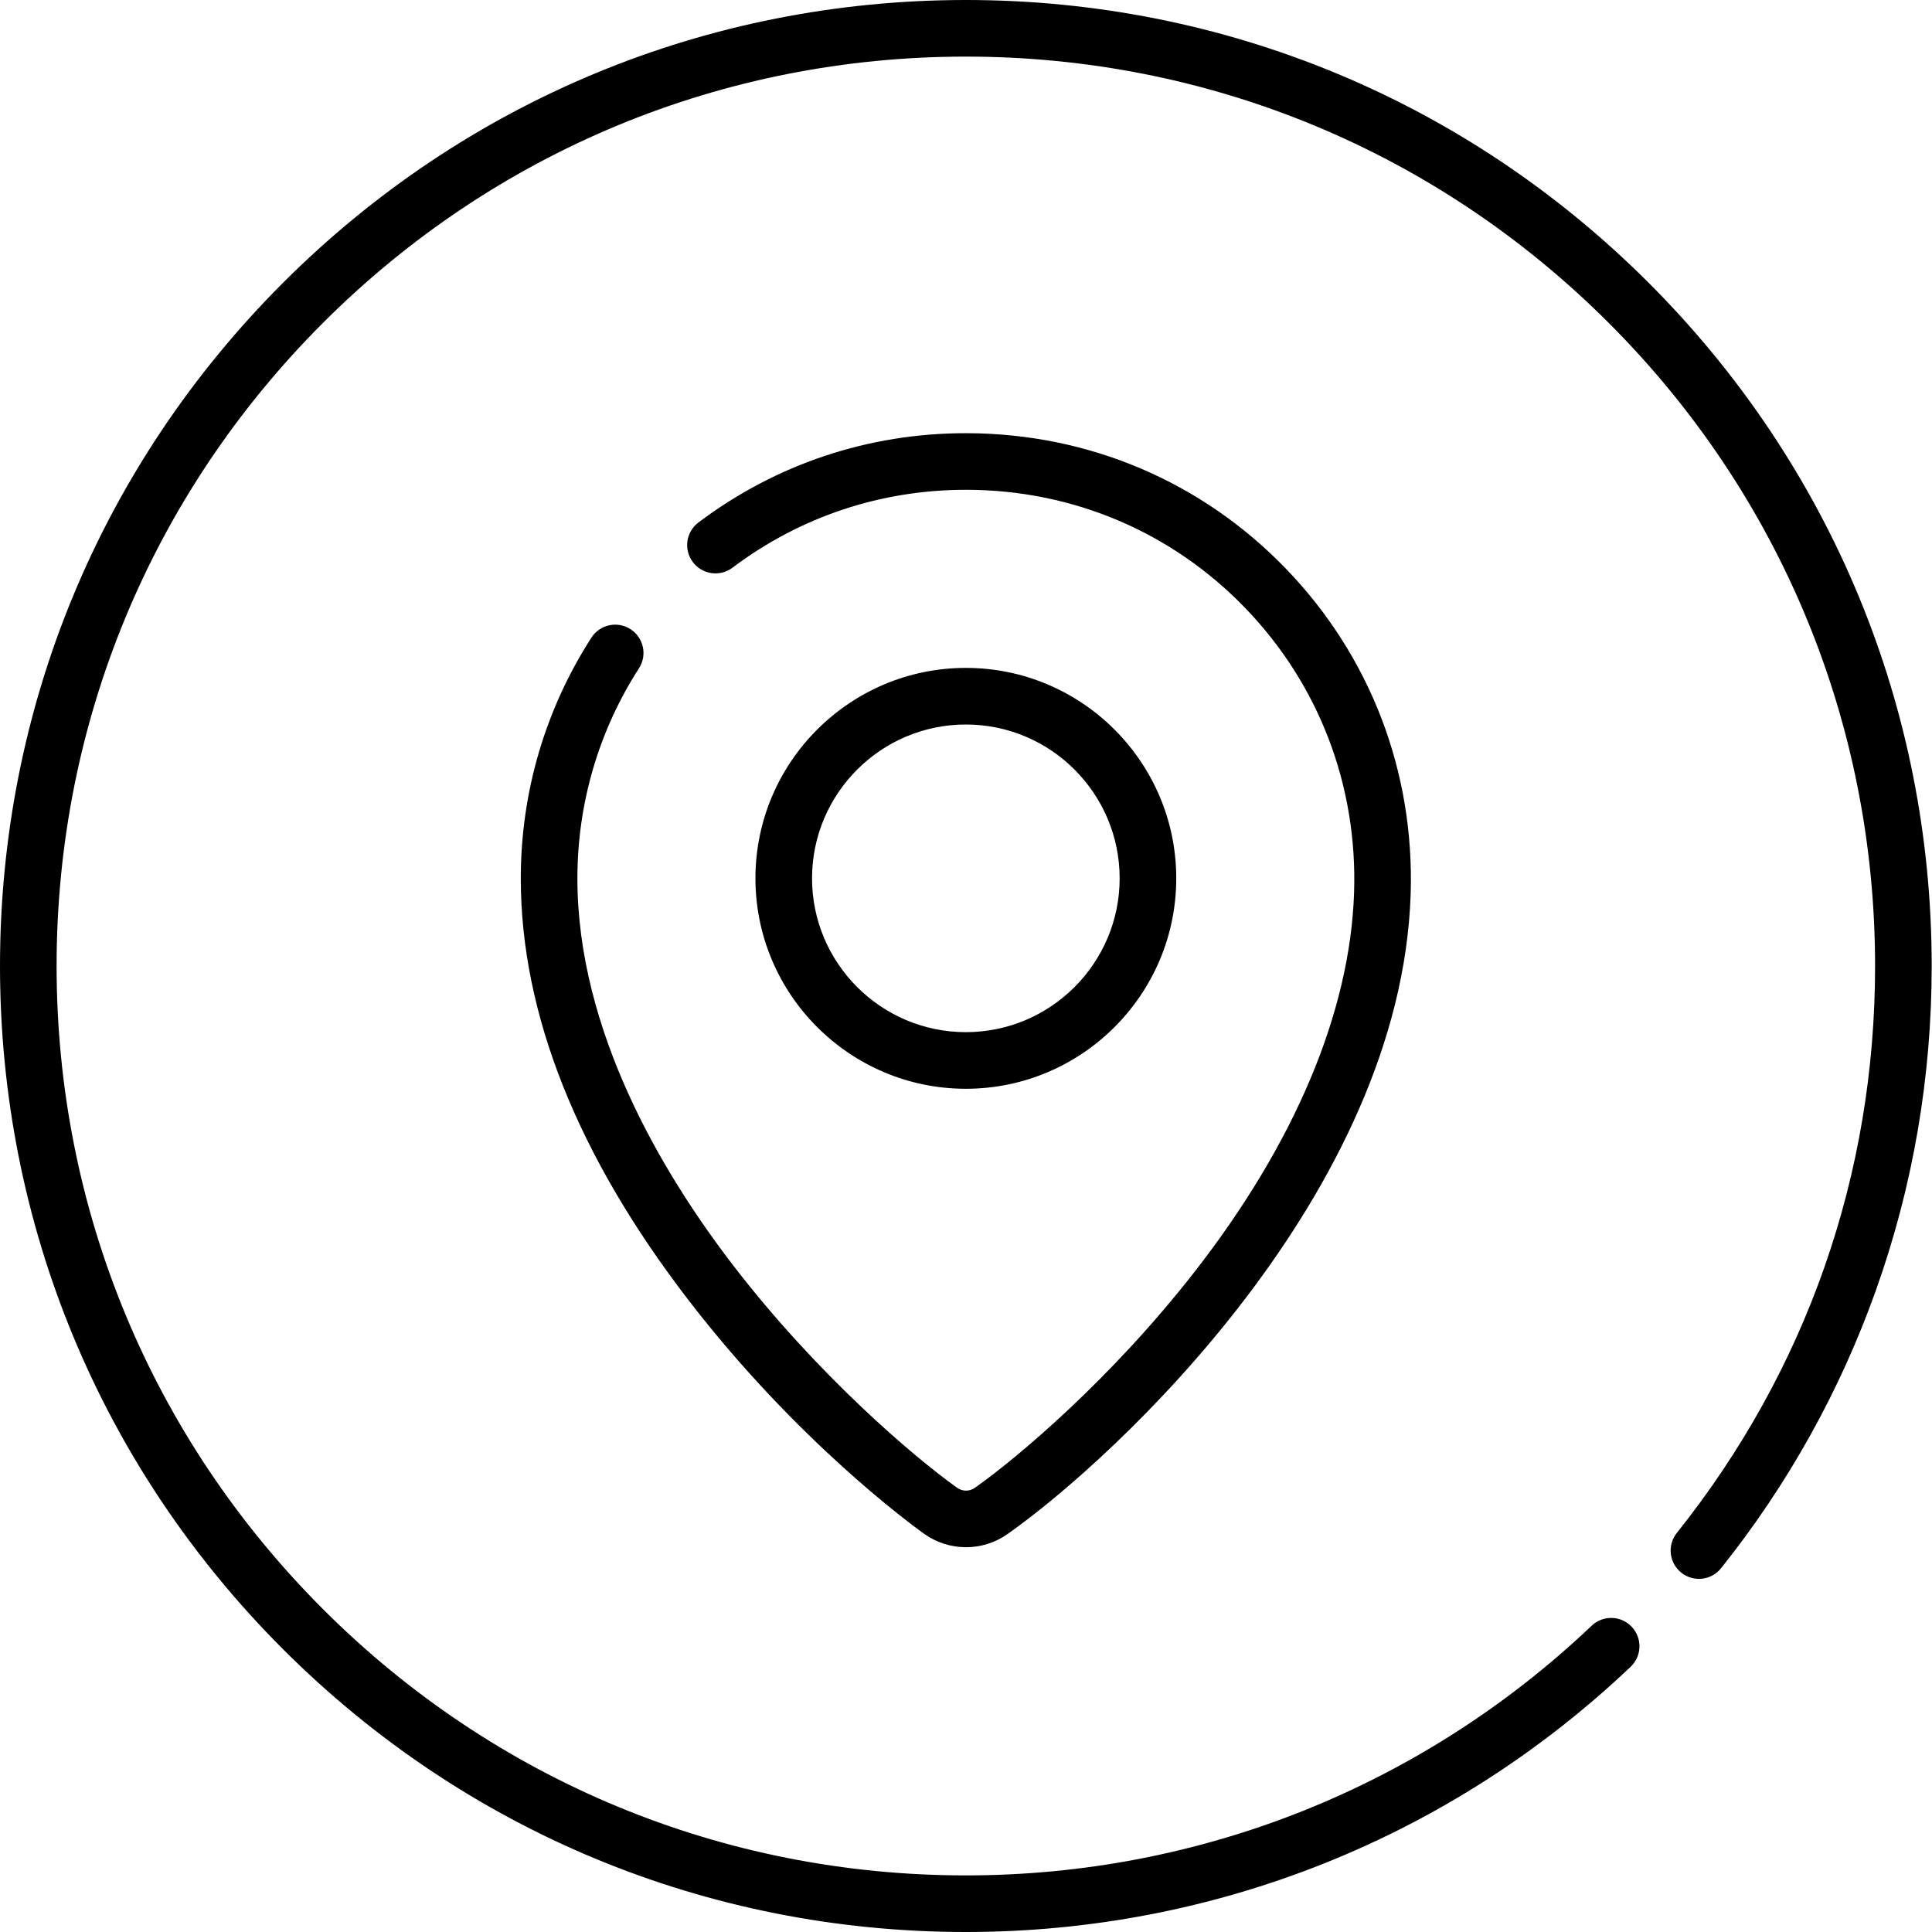
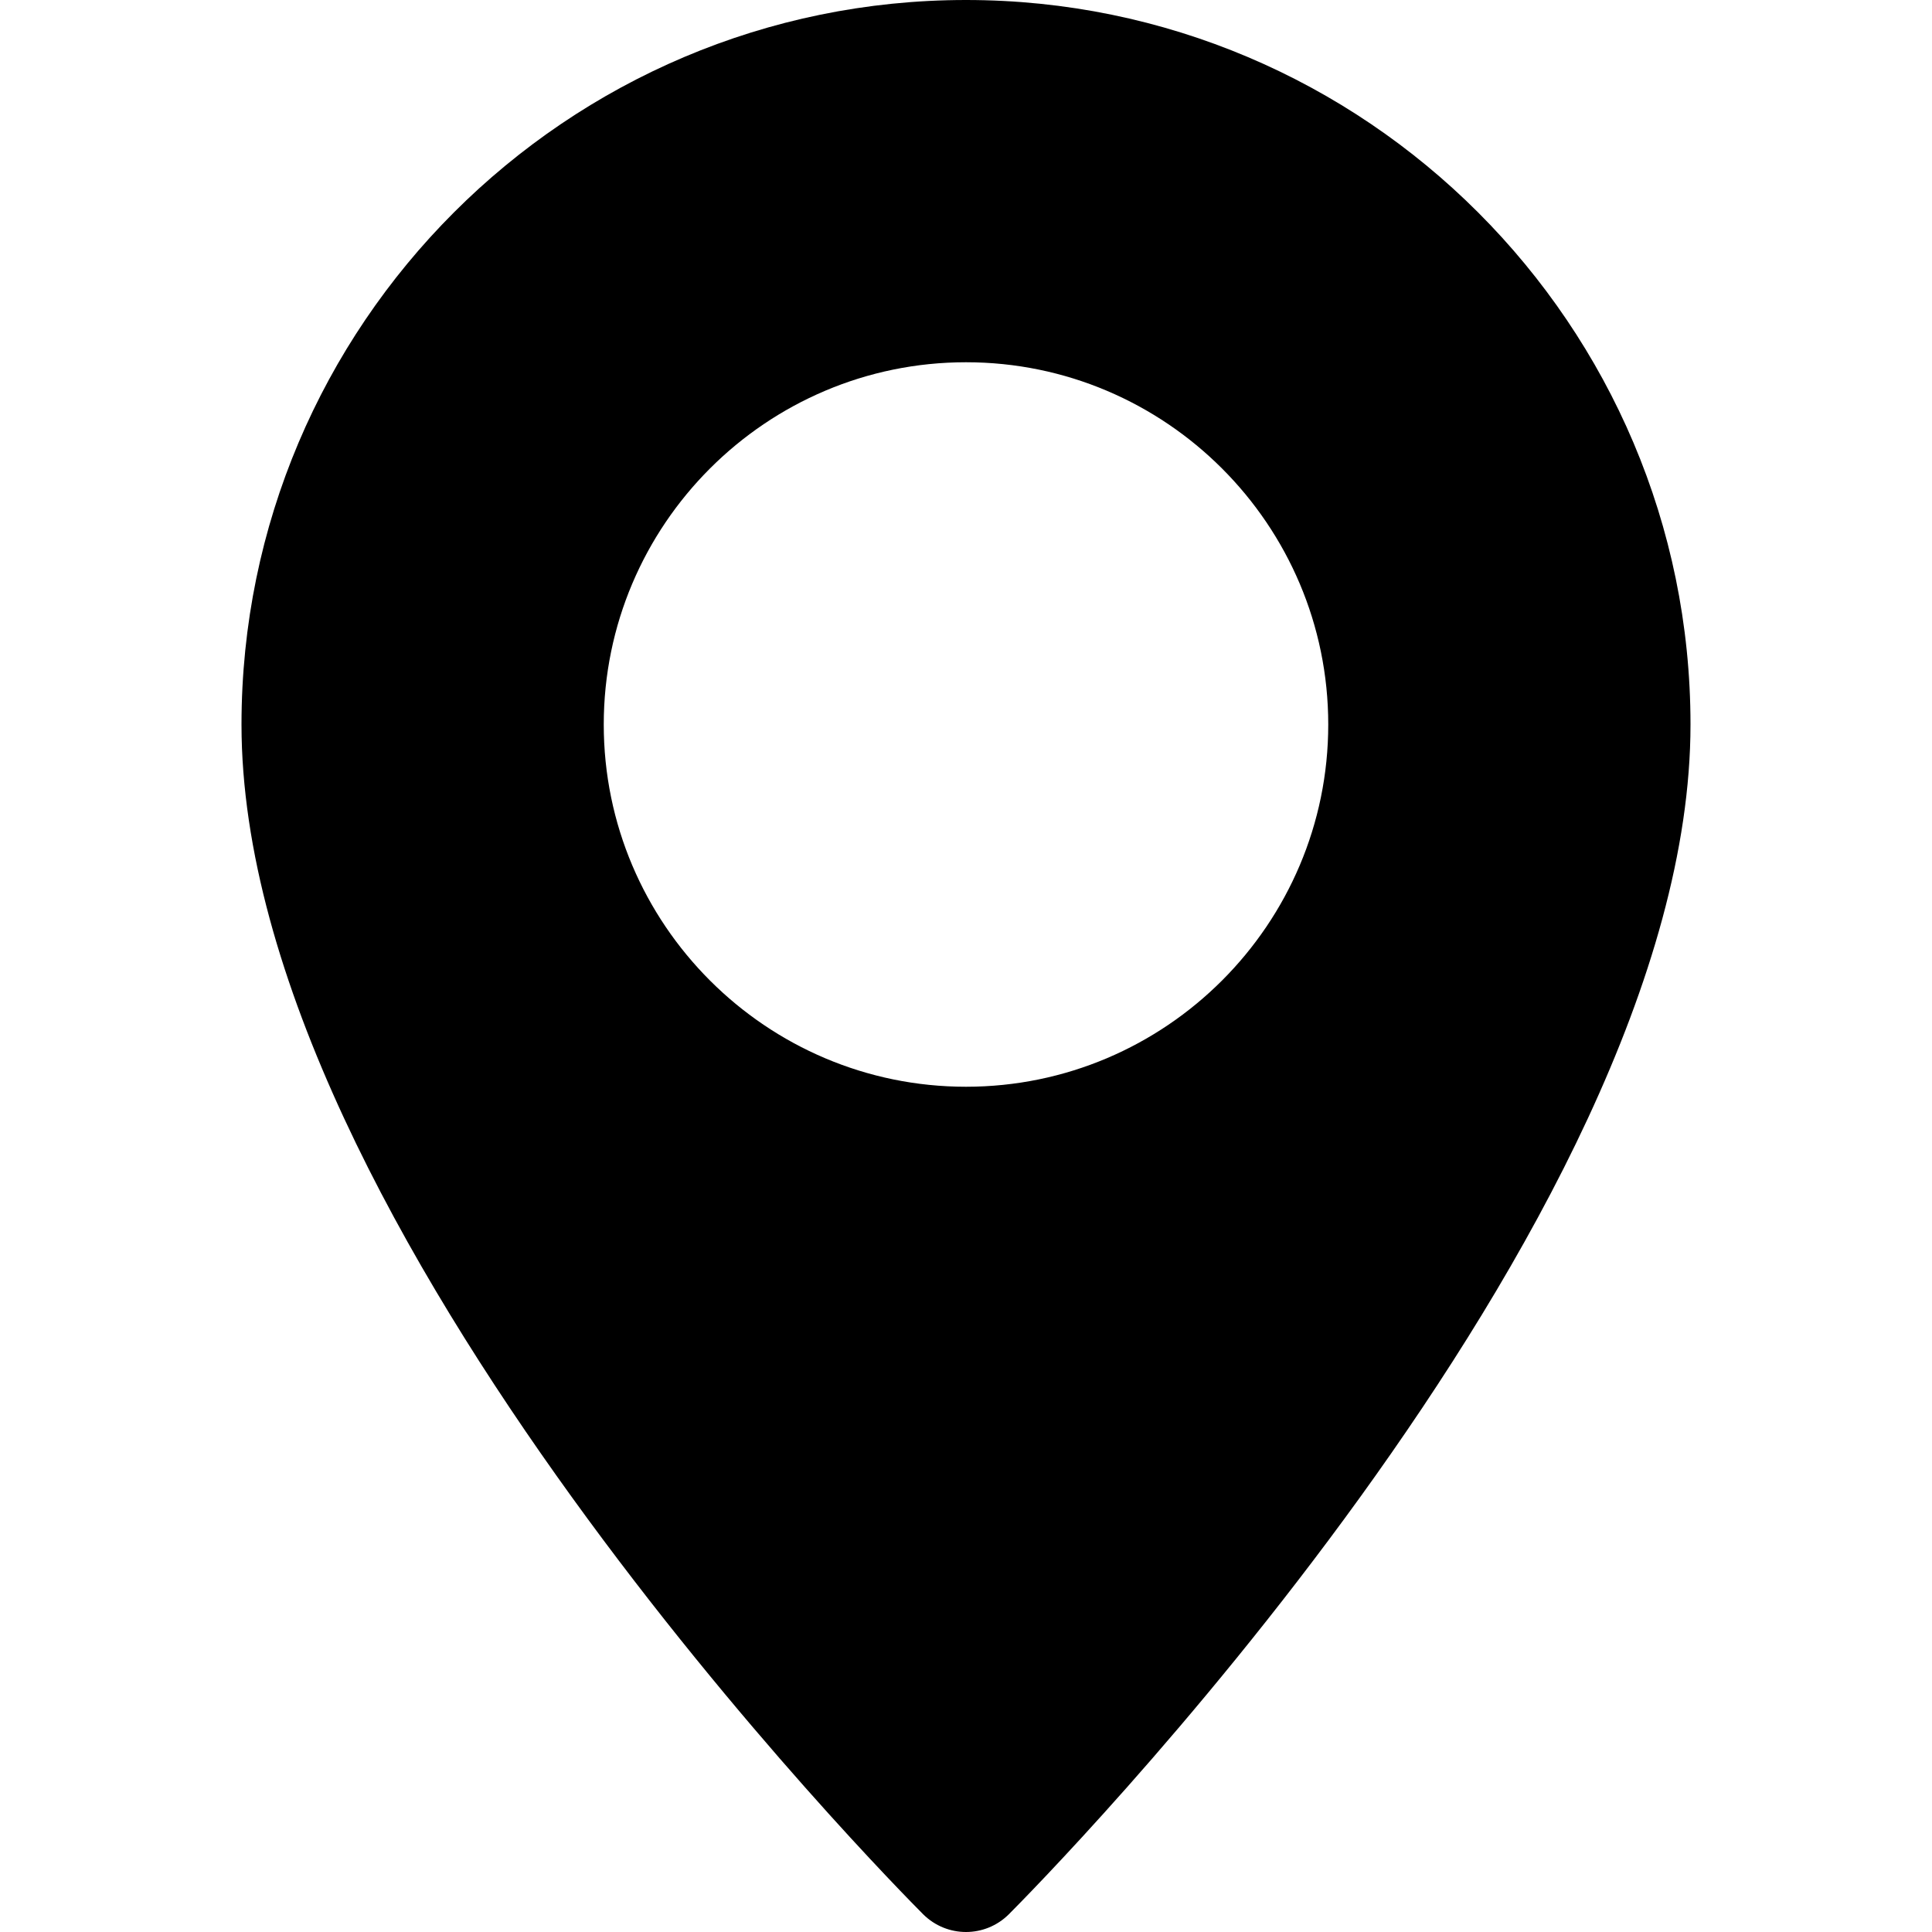
- <svg xmlns="http://www.w3.org/2000/svg" viewBox="0 0 512 512">
-   <path d="m436.949 74.98c-48.344-48.352-112.621-74.98-180.988-74.98-68.371 0-132.648 26.629-180.992 74.98-48.344 48.352-74.969 112.641-74.969 181.02s26.625 132.668 74.969 181.02c48.344 48.352 112.621 74.98 180.992 74.98 65.859 0 128.426-24.965 176.18-70.293 3.004-2.852 3.125-7.598.273-10.605-2.852-3.004-7.598-3.125-10.602-.273-44.953 42.672-103.852 66.172-165.852 66.172-64.363 0-124.875-25.066-170.387-70.586-45.512-45.52-70.574-106.039-70.574-170.414s25.062-124.895 70.574-170.414c45.512-45.516 106.023-70.586 170.387-70.586 64.359 0 124.871 25.066 170.383 70.586 45.512 45.52 70.574 106.039 70.574 170.414 0 55.223-18.168 107.176-52.539 150.238-2.586 3.238-2.055 7.957 1.184 10.539 3.238 2.586 7.957 2.055 10.539-1.184 17.715-22.191 31.512-46.945 41.008-73.578 9.828-27.555 14.809-56.496 14.809-86.016 0-68.379-26.625-132.668-74.969-181.02zm0 0" />
-   <path d="m167.09 166.738c-3.48-2.246-8.125-1.234-10.363 2.246-12.242 19.012-18.711 41.07-18.711 63.781 0 35.859 14.965 73.488 44.484 111.836 28.781 37.391 59.074 59.496 62.434 61.891 3.305 2.359 7.188 3.539 11.07 3.539 3.848 0 7.695-1.16 10.988-3.48 28.828-20.324 104.223-90.391 106.844-169.488 1.078-32.477-10.66-63.141-33.047-86.344-22.266-23.074-52.277-35.832-84.512-35.918-.105 0-.211 0-.316 0-25.805 0-50.305 8.18-70.867 23.66-3.312 2.492-3.973 7.195-1.48 10.504 2.488 3.309 7.191 3.973 10.5 1.48 17.945-13.508 39.324-20.645 61.848-20.645h.277c28.141.074 54.332 11.203 73.758 31.332 19.543 20.258 29.789 47.047 28.848 75.43-1.047 31.652-15.711 66.457-42.402 100.648-22.09 28.305-46.91 49.195-58.094 57.078-1.41.996-3.301.992-4.699-.008-11.516-8.219-36.961-29.855-59.262-58.828-18.875-24.52-41.371-62.242-41.371-102.688 0-19.828 5.645-39.074 16.32-55.664 2.242-3.48 1.238-8.121-2.246-10.363zm0 0" />
-   <path d="m311.719 232.766c0-30.75-25.016-55.766-55.758-55.766-30.746 0-55.762 25.016-55.762 55.766s25.016 55.77 55.762 55.77c30.742 0 55.758-25.02 55.758-55.77zm-96.52 0c0-22.477 18.285-40.766 40.762-40.766 22.473 0 40.758 18.289 40.758 40.766 0 22.48-18.285 40.766-40.758 40.766-22.477 0-40.762-18.285-40.762-40.766zm0 0" />
+ <svg xmlns="http://www.w3.org/2000/svg" version="1.1" id="Capa_1" x="0px" y="0px" viewBox="0 0 512 512" style="enable-background:new 0 0 512 512;" xml:space="preserve">
+   <g>
+     <g>
+       <path d="M256,0C150.112,0,64,86.112,64,192c0,133.088,173.312,307.936,180.672,315.328C247.808,510.432,251.904,512,256,512    s8.192-1.568,11.328-4.672C274.688,499.936,448,325.088,448,192C448,86.112,361.888,0,256,0z M256,288c-52.928,0-96-43.072-96-96    s43.072-96,96-96c52.928,0,96,43.072,96,96C352,244.928,308.928,288,256,288z" />
+     </g>
+   </g>
+   <g>
+ </g>
+   <g>
+ </g>
+   <g>
+ </g>
+   <g>
+ </g>
+   <g>
+ </g>
+   <g>
+ </g>
+   <g>
+ </g>
+   <g>
+ </g>
+   <g>
+ </g>
+   <g>
+ </g>
+   <g>
+ </g>
+   <g>
+ </g>
+   <g>
+ </g>
+   <g>
+ </g>
+   <g>
+ </g>
</svg>
